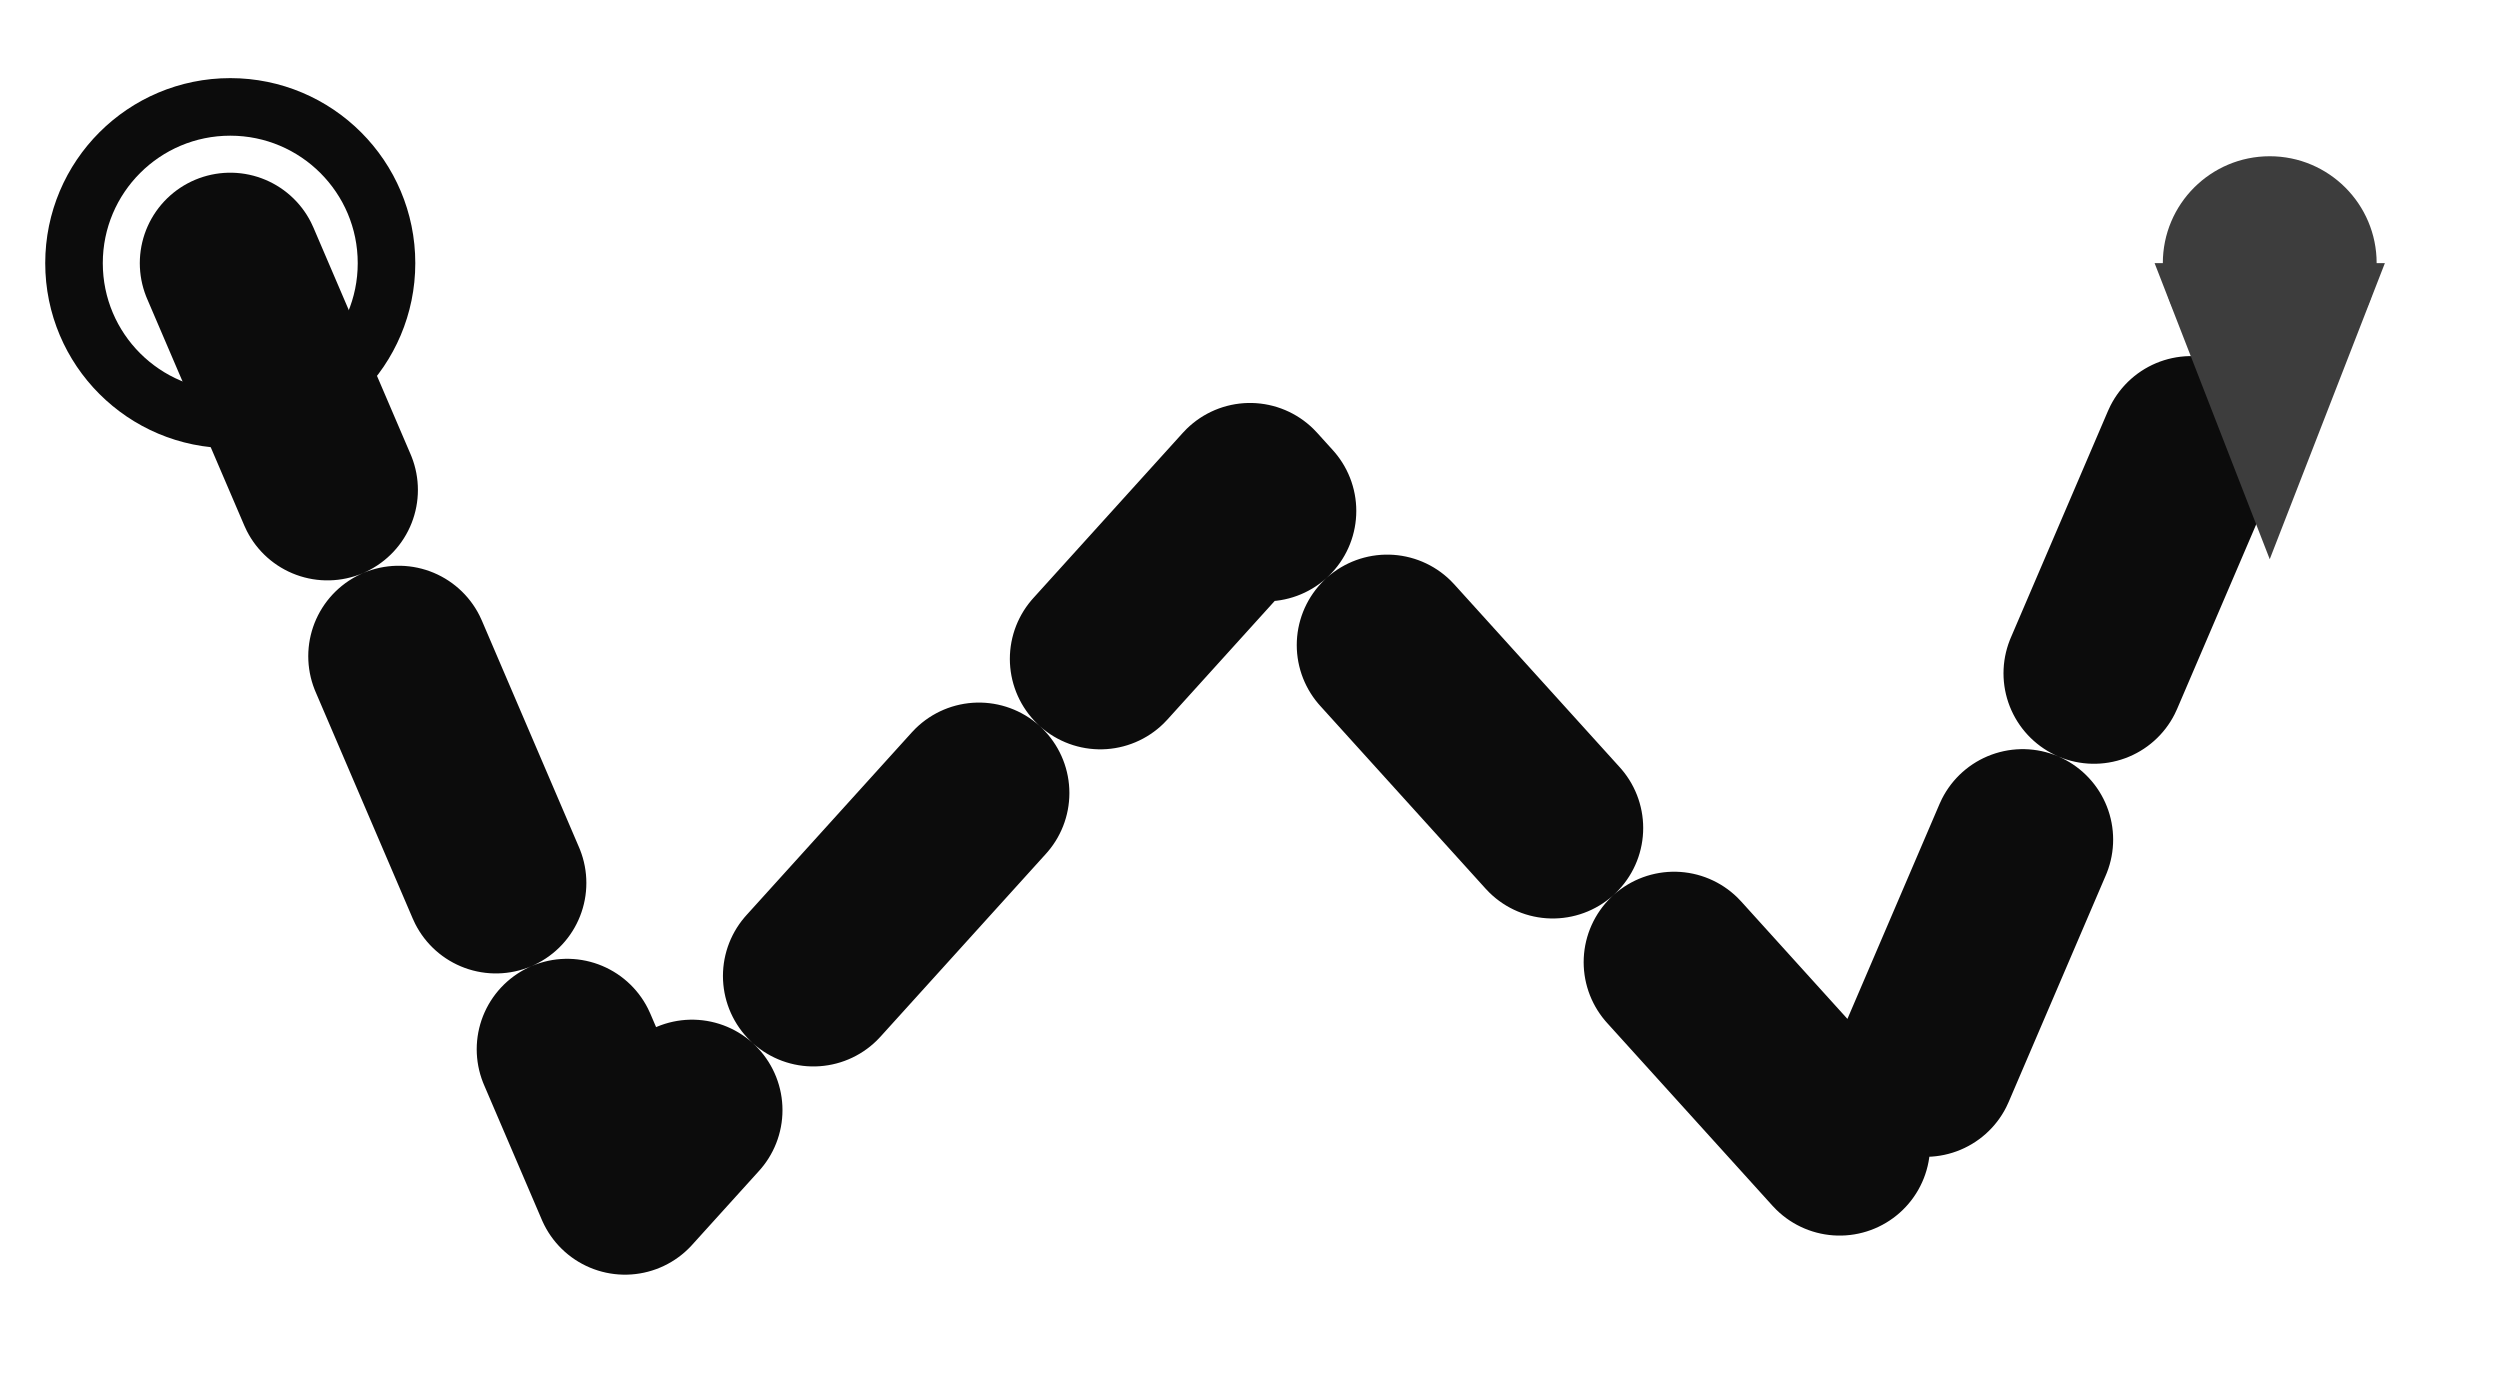
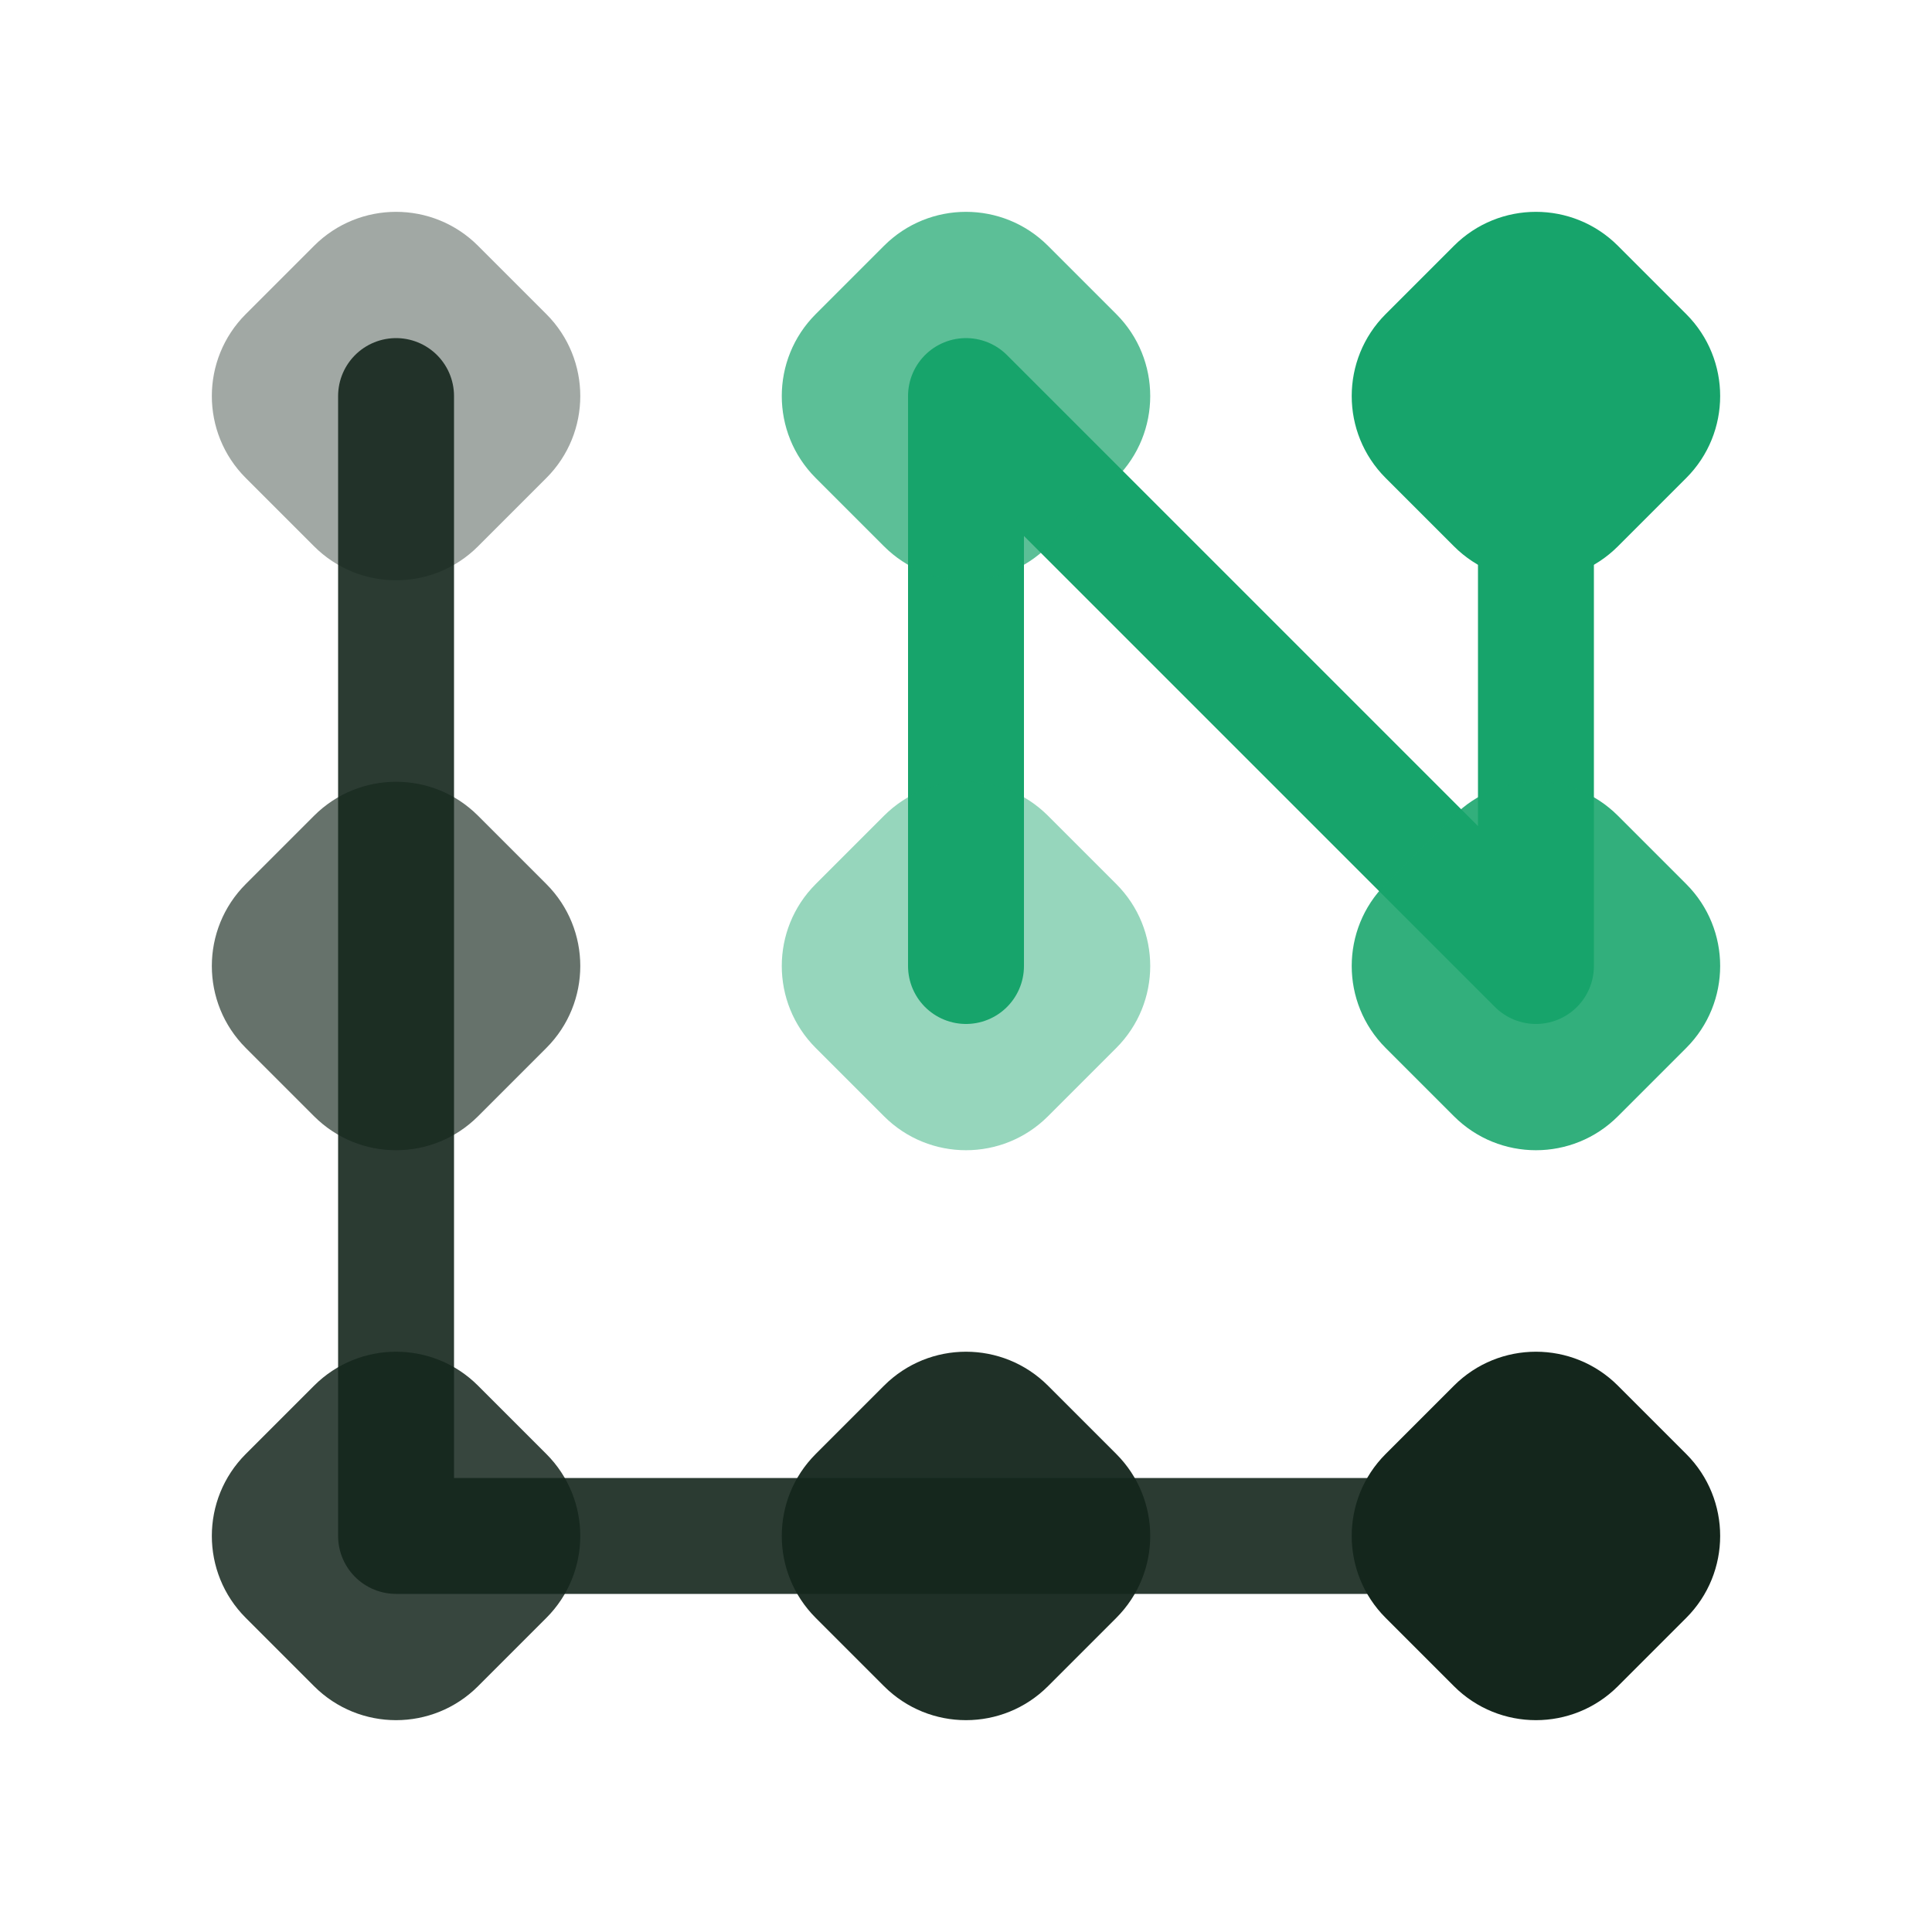
- <svg xmlns="http://www.w3.org/2000/svg" viewBox="0 0 152 84" role="img" aria-label="wherabouts mark — light background version">
-   <circle cx="14" cy="16" r="9.5" fill="none" stroke="#0C0C0C" stroke-width="3.5" />
-   <path d="M14,16 L38,72 L76,30 L114,72 L138,16" fill="none" stroke="#0C0C0C" stroke-width="11" stroke-linecap="round" stroke-linejoin="round" stroke-dasharray="15 11" />
-   <circle cx="138" cy="16" r="6.5" fill="#3D3D3D" />
-   <path d="M131,16 L145,16 L138,34 Z" fill="#3D3D3D" />
+ <svg xmlns="http://www.w3.org/2000/svg" viewBox="0 0 100 100" role="img" aria-label="locnative mark (light bg)">
+   <path d="M20.5,20.5 L20.5,50 L20.5,79.5 L50,79.5 L79.5,79.5" fill="none" stroke="#14261C" stroke-width="6" stroke-linecap="round" stroke-linejoin="round" opacity="0.9" />
+   <path d="M50,50 L50,20.5 L79.5,50 L79.5,20.5" fill="none" stroke="#17A46B" stroke-width="6" stroke-linecap="round" stroke-linejoin="round" opacity="1.0" />
+   <g fill="#14261C">
+     <rect x="12" y="12" width="17" height="17" rx="6" transform="rotate(45 20.5 20.5)" opacity="0.4" />
+     <rect x="12" y="41.5" width="17" height="17" rx="6" transform="rotate(45 20.5 50)" opacity="0.65" />
+     <rect x="12" y="71" width="17" height="17" rx="6" transform="rotate(45 20.5 79.5)" opacity="0.85" />
+     <rect x="41.5" y="71" width="17" height="17" rx="6" transform="rotate(45 50 79.5)" opacity="0.95" />
+     <rect x="71" y="71" width="17" height="17" rx="6" transform="rotate(45 79.5 79.5)" />
+   </g>
+   <g fill="#17A46B">
+     <rect x="41.5" y="41.5" width="17" height="17" rx="6" transform="rotate(45 50 50)" opacity="0.45" />
+     <rect x="41.5" y="12" width="17" height="17" rx="6" transform="rotate(45 50 20.5)" opacity="0.7" />
+     <rect x="71" y="41.5" width="17" height="17" rx="6" transform="rotate(45 79.5 50)" opacity="0.88" />
+     <rect x="71" y="12" width="17" height="17" rx="6" transform="rotate(45 79.5 20.5)" />
+   </g>
</svg>
